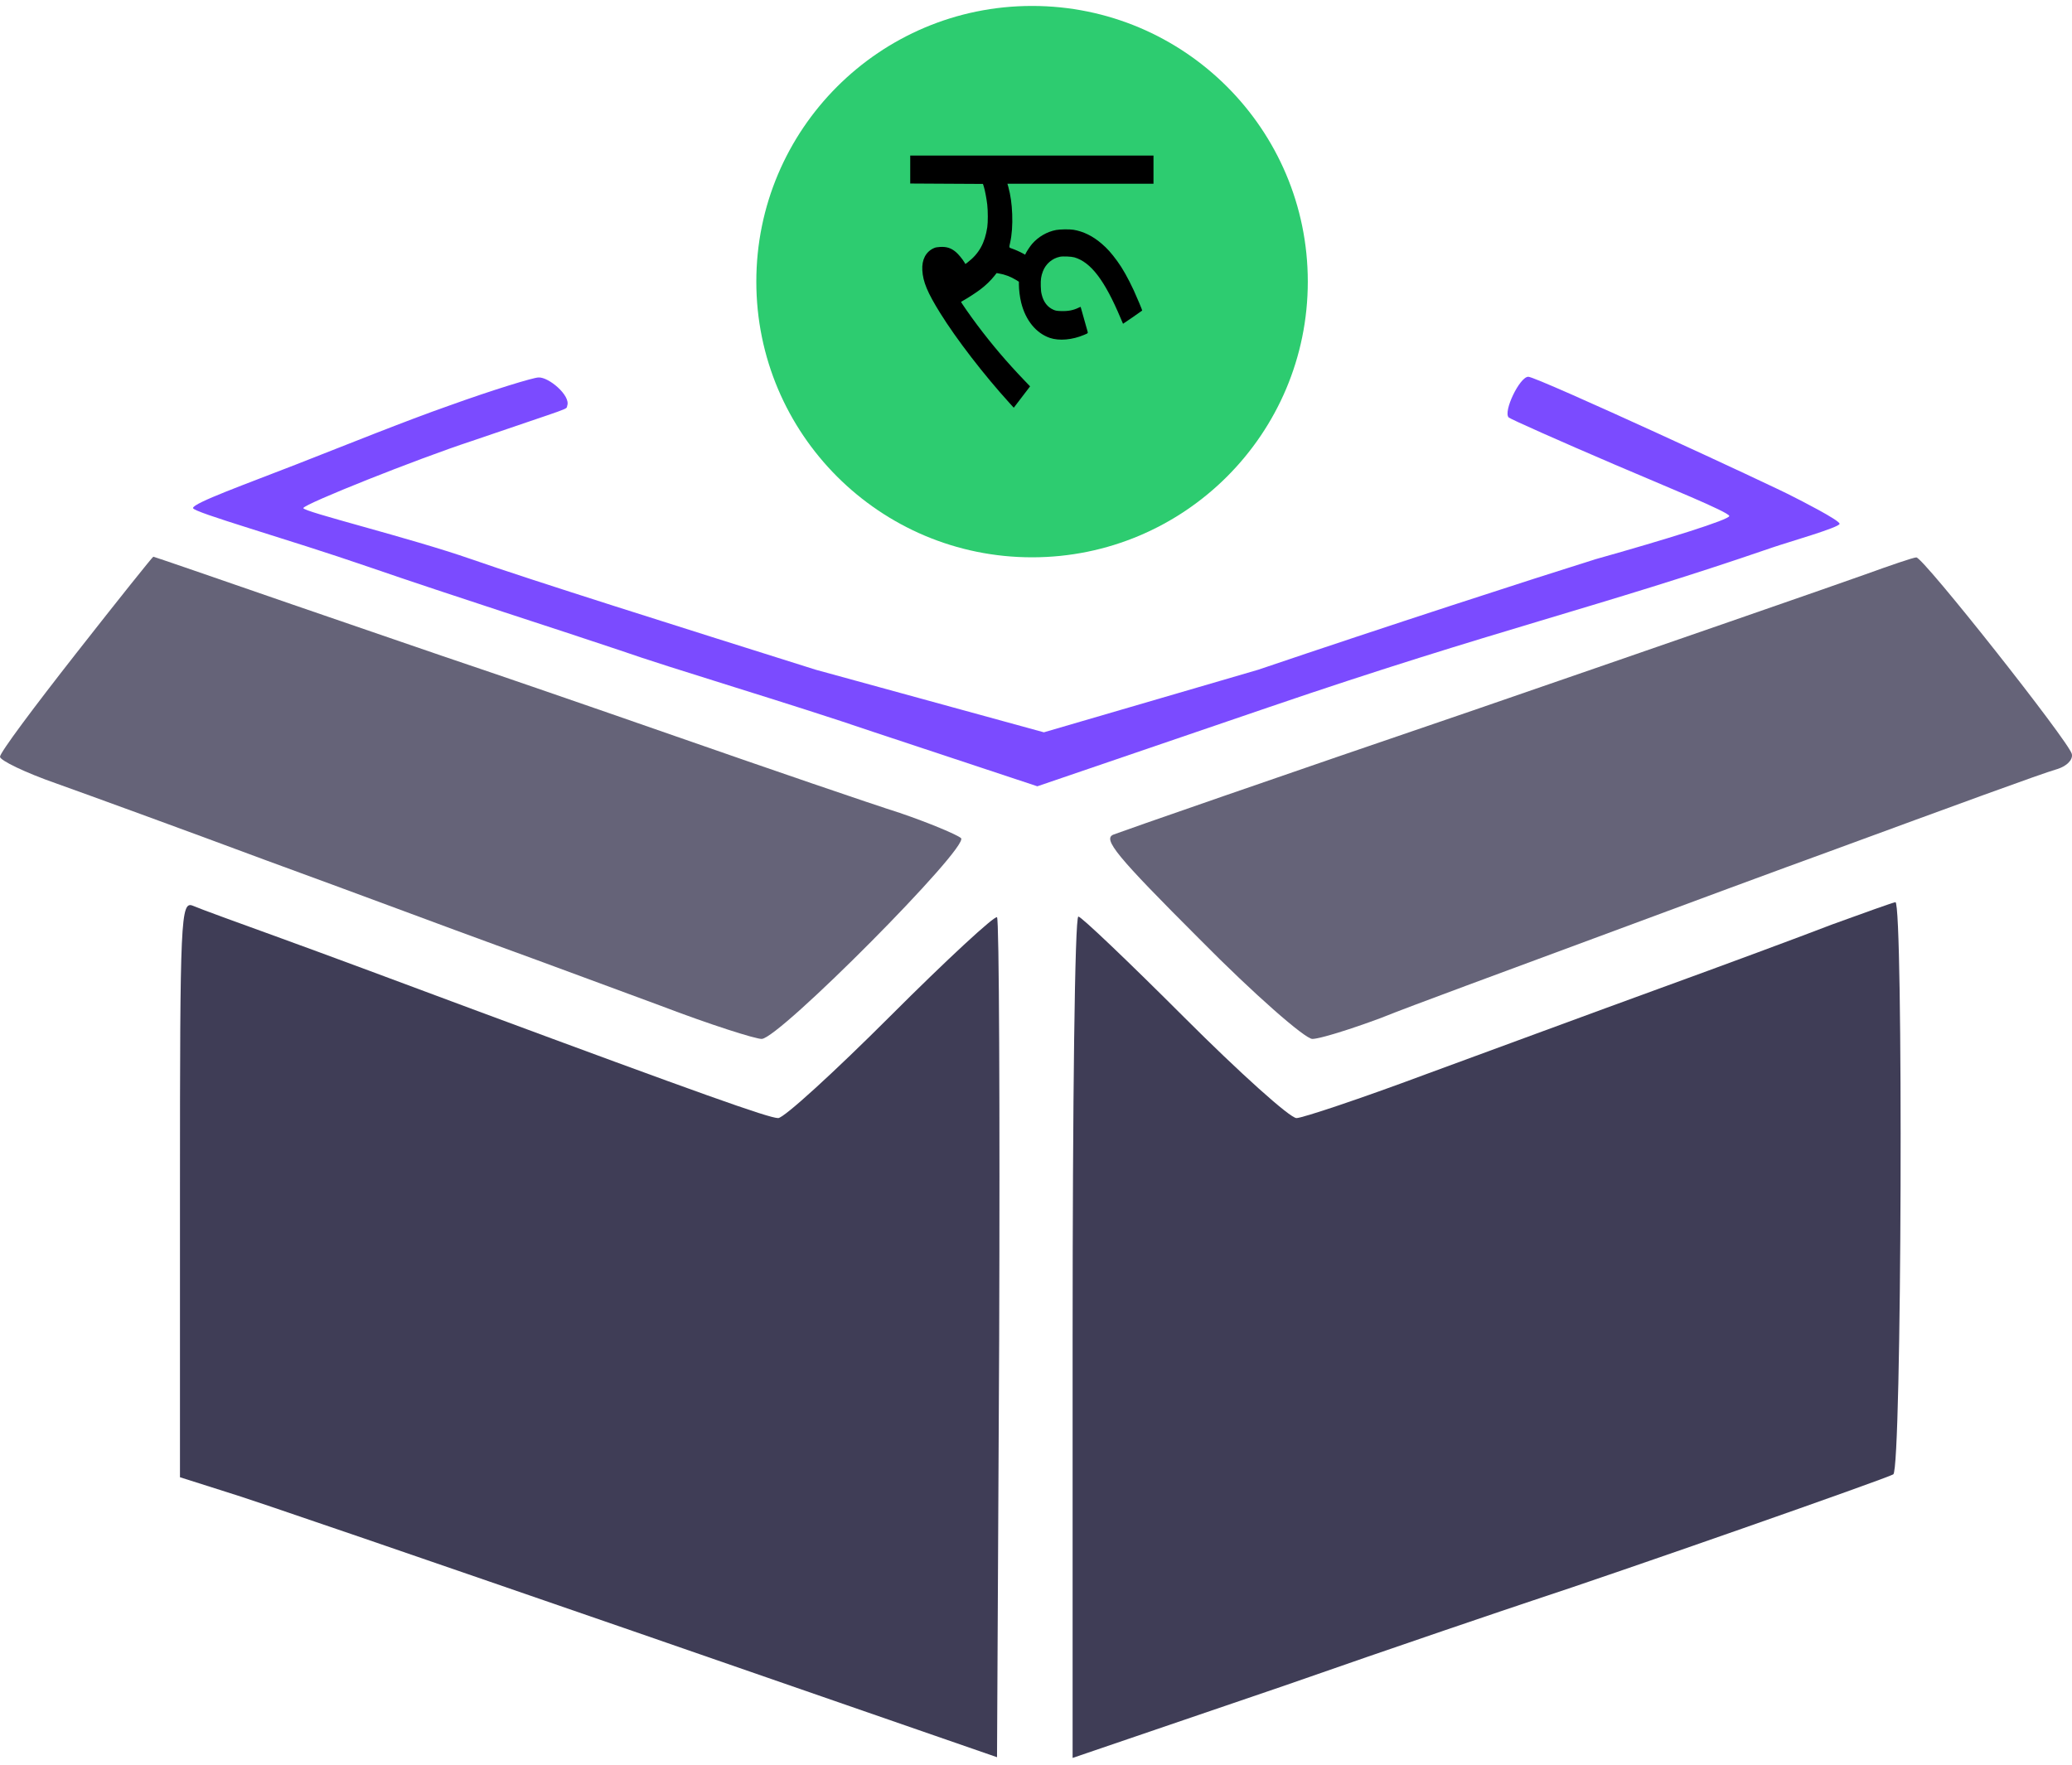
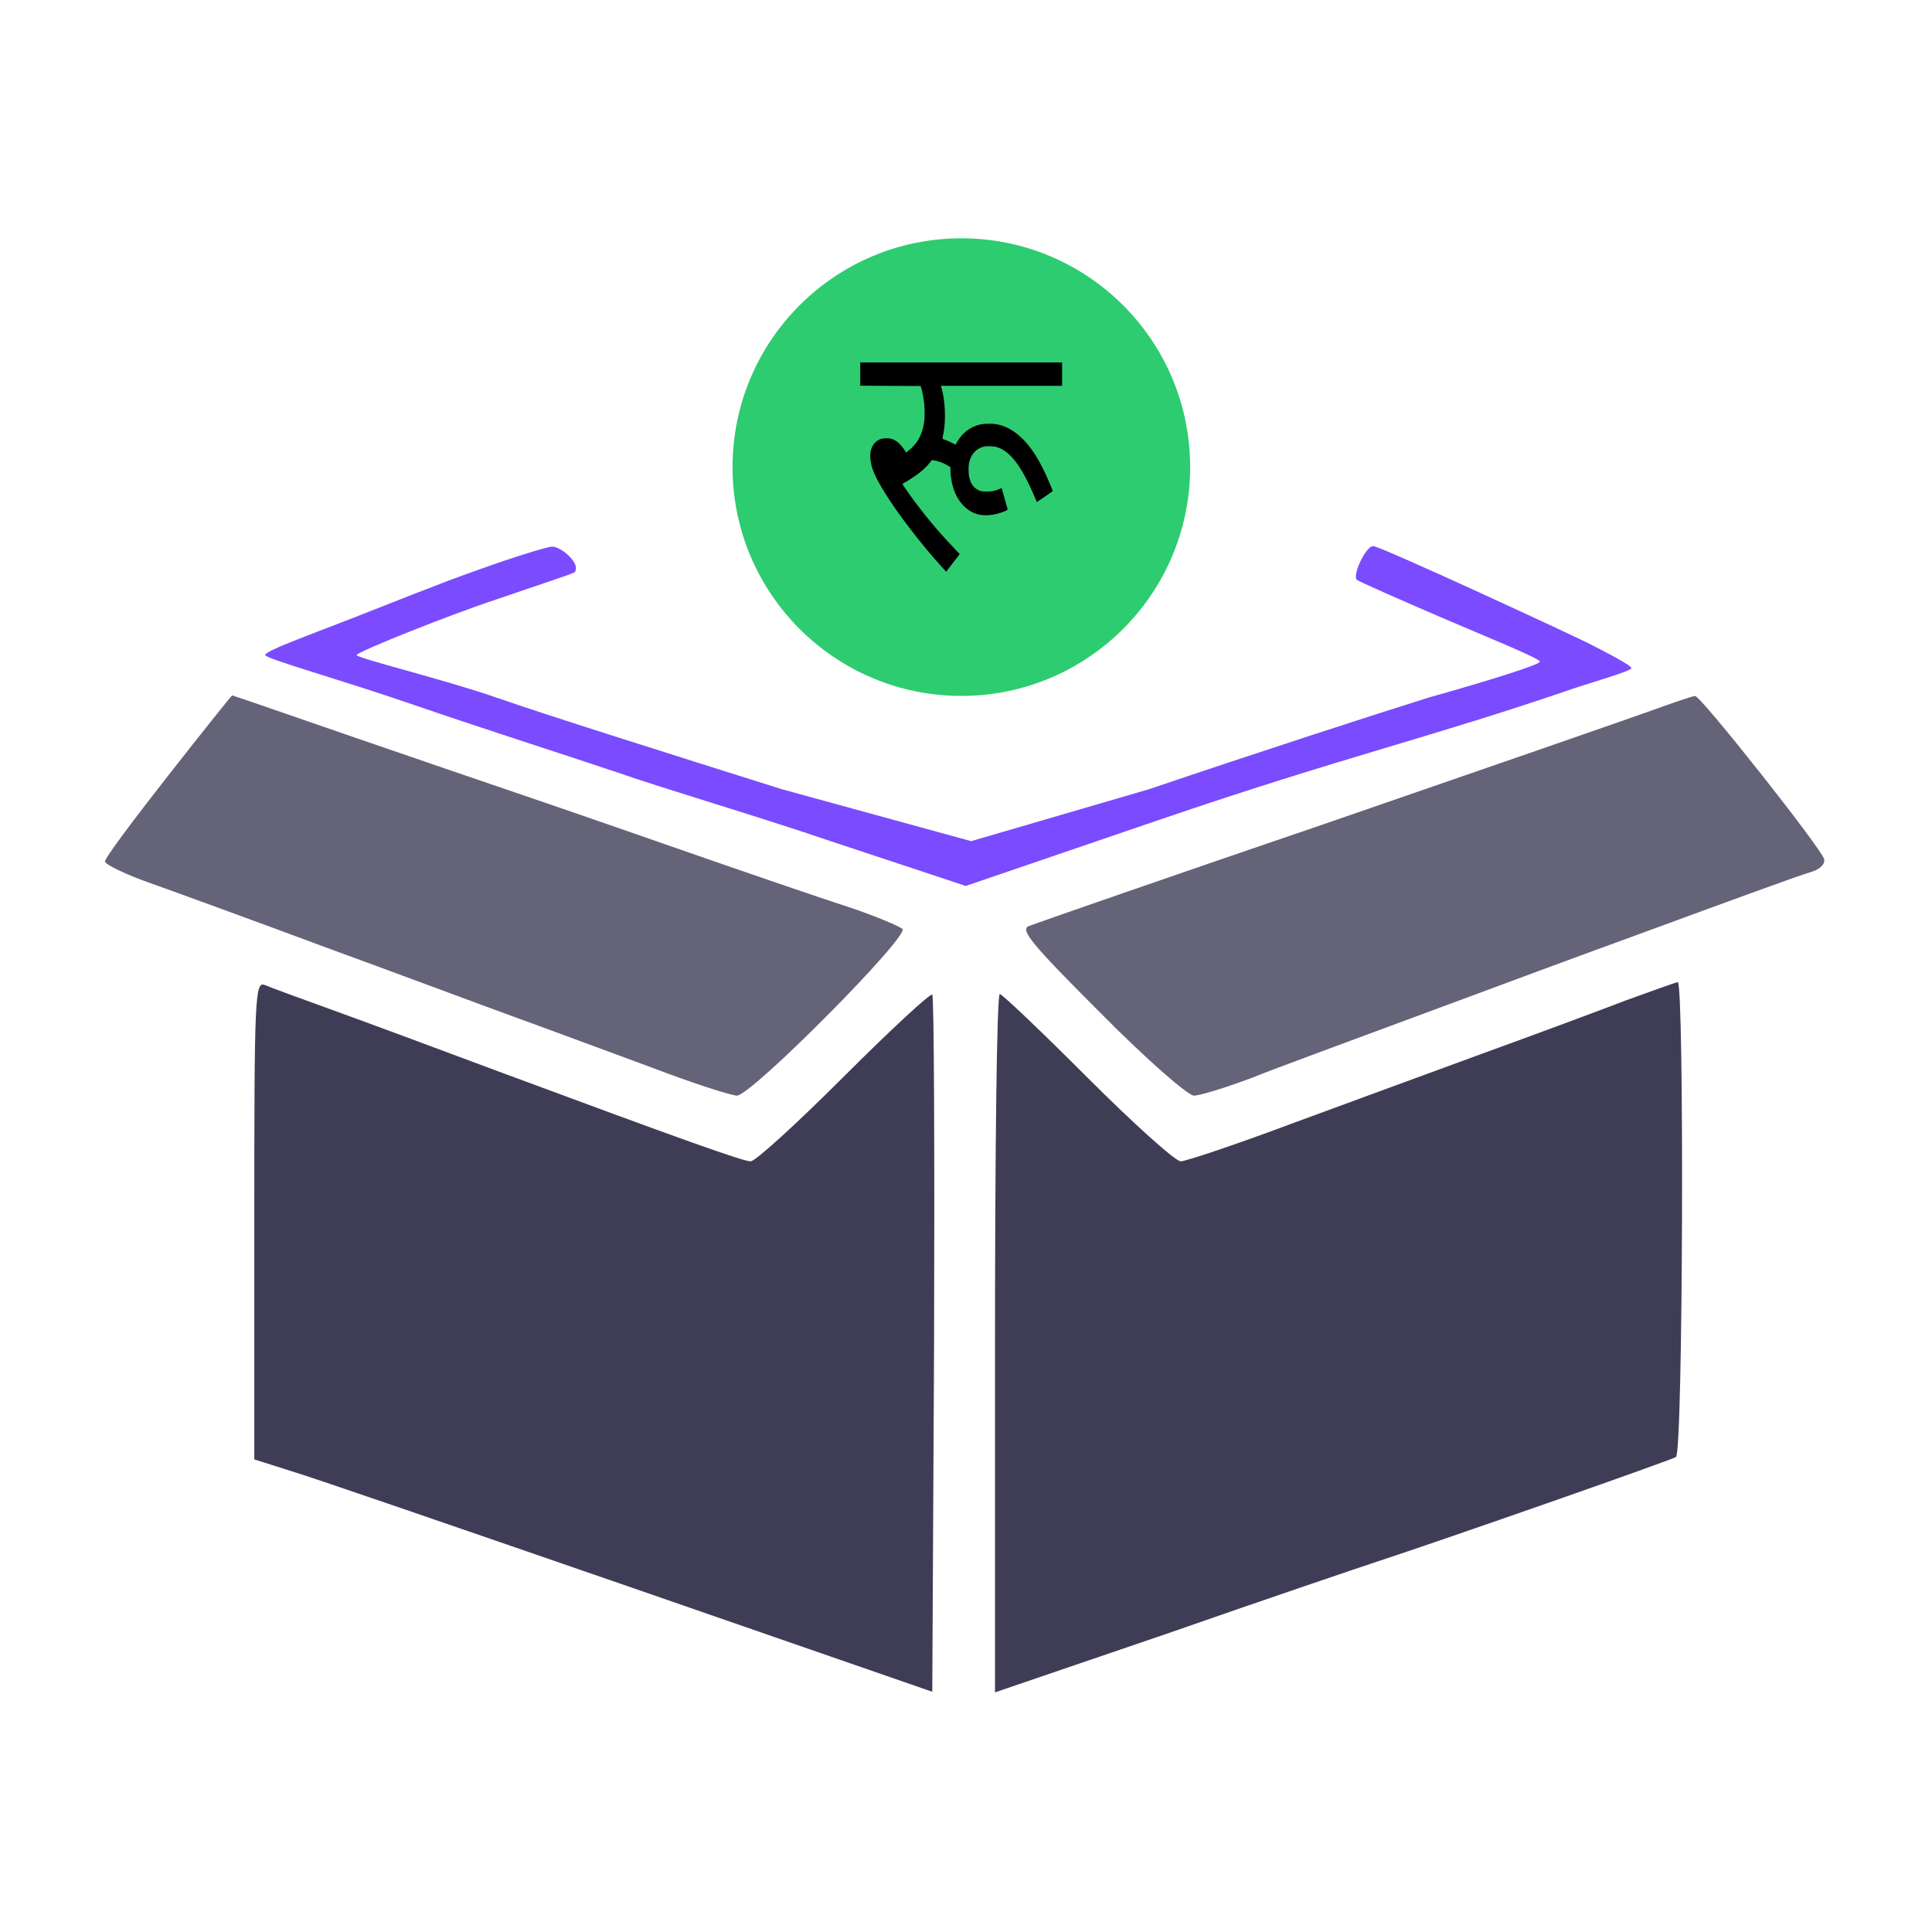
- <svg xmlns="http://www.w3.org/2000/svg" width="263" height="224" viewBox="0 0 263 224" fill="none">
-   <path d="M57 51.5C51.518 53.419 43.719 56.569 37.5 59C31.281 61.431 24.5 63.86 24.5 64.5C24.5 65.048 36.276 68.345 46.875 72C57.474 75.655 71.464 80.124 78.5 82.5C85.536 84.967 100.035 89.224 111 92.971L131.67 99.824L161.092 89.772C189.967 79.904 202.705 77.175 225 69.5C226.903 68.845 233.5 66.957 233.5 66.5C233.5 66.043 228.414 63.457 227.5 63C225.49 61.904 195.084 47.832 193.987 47.832C192.891 47.832 190.769 52.269 191.5 53C191.865 53.274 198 56 205 59C211.5 61.786 219.317 64.952 219.5 65.5C219.591 65.957 211.381 68.507 202.5 71C194.5 73.5 176 79.5 159.722 85.021L132.5 92.971L103.527 85.021C86 79.5 67.708 73.741 59.85 71C51.992 68.259 38.409 64.957 38.5 64.5C38.683 63.952 52.906 58.284 59.85 56C73 51.5 71.817 52.048 72 51.5C72.457 50.221 69.627 47.832 68.348 47.923C67.708 47.923 62.574 49.49 57 51.5Z" fill="#7B4BFF" />
-   <path d="M9.686 82.919C4.386 89.681 0 95.529 0 96.077C0 96.534 3.198 98.088 7.127 99.458C10.965 100.829 23.026 105.215 33.808 109.235C44.59 113.164 57.748 118.098 63.048 120.017C68.348 121.936 77.668 125.408 83.881 127.693C90.095 130.068 95.851 131.896 96.674 131.896C98.867 131.896 123.081 107.499 121.984 106.402C121.436 105.946 117.964 104.484 114.218 103.204C110.471 102.017 97.679 97.631 85.892 93.519C74.104 89.407 62.134 85.295 59.393 84.381C56.652 83.468 46.601 79.995 37.007 76.706C27.504 73.416 19.554 70.675 19.463 70.675C19.371 70.675 14.985 76.158 9.686 82.919Z" fill="#3F3D56" fill-opacity="0.8" />
-   <path d="M236.659 72.96C233.369 74.147 210.983 81.914 186.86 90.229C162.737 98.453 142.269 105.58 141.356 105.946C139.894 106.494 141.721 108.687 152.229 119.195C159.174 126.231 165.661 131.896 166.575 131.896C167.489 131.896 171.326 130.708 175.255 129.246C179.093 127.693 191.337 123.215 202.394 119.103C213.45 114.992 226.79 110.057 232.09 108.139C248.263 102.199 258.954 98.27 261.147 97.631C262.335 97.265 263.157 96.443 262.975 95.712C262.609 94.158 244.06 70.675 243.238 70.767C242.872 70.767 239.948 71.772 236.659 72.96Z" fill="#3F3D56" fill-opacity="0.8" />
-   <path d="M22.843 150.902V187.543L28.6 189.37C31.707 190.284 55.007 198.325 80.409 207.097L126.553 223.087L126.827 169.999C126.919 140.851 126.827 116.728 126.553 116.454C126.279 116.18 120.157 121.845 113.03 128.972C105.903 136.099 99.506 141.947 98.775 141.947C97.588 141.947 88.633 138.749 60.307 128.241C51.992 125.134 40.936 121.022 35.636 119.103C30.336 117.185 25.311 115.357 24.488 114.992C22.935 114.352 22.843 116.454 22.843 150.902Z" fill="#3F3D56" />
-   <path d="M232.547 117.367C228.527 118.921 218.658 122.576 210.617 125.5C202.576 128.424 189.236 133.358 181.012 136.373C172.697 139.48 165.296 141.947 164.565 141.947C163.742 141.947 157.346 136.19 150.31 129.155C143.275 122.119 137.244 116.362 136.878 116.362C136.421 116.362 136.147 140.394 136.147 169.816V223.179L162.92 214.041C177.54 208.924 191.886 204.081 194.627 203.168C205.226 199.695 239.4 187.725 240.314 187.177C241.41 186.538 241.593 114.535 240.588 114.535C240.131 114.626 236.567 115.905 232.547 117.367Z" fill="#3F3D56" />
-   <circle cx="131" cy="35.754" r="35" fill="#2DCC70" />
-   <path d="M115.535 21.52V23.299L120.152 23.325L124.766 23.35L124.877 23.692C125.019 24.146 125.223 25.209 125.312 25.97C125.404 26.797 125.408 28.218 125.316 28.843C125.012 30.858 124.265 32.204 122.822 33.308L122.542 33.519L122.407 33.297C122.153 32.874 121.664 32.285 121.341 32.007C120.729 31.488 120.16 31.302 119.313 31.352C118.913 31.378 118.748 31.408 118.525 31.509C117.513 31.967 116.993 32.965 117.07 34.31C117.155 35.782 117.72 37.143 119.344 39.753C121.406 43.069 124.862 47.559 128.128 51.157L128.679 51.762L129.714 50.406L130.749 49.051L130.048 48.32C127.79 45.962 125.954 43.805 124.077 41.31C123.188 40.131 121.953 38.357 121.987 38.317C121.995 38.312 122.172 38.206 122.384 38.09C122.872 37.818 123.923 37.133 124.423 36.755C125.12 36.23 125.762 35.611 126.251 34.986L126.501 34.668L126.774 34.714C127.544 34.84 128.29 35.127 128.975 35.545L129.329 35.767V36.084C129.329 36.78 129.448 37.737 129.621 38.428C130.179 40.67 131.511 42.303 133.273 42.903C134.439 43.296 136.116 43.15 137.601 42.515C138.14 42.288 138.109 42.323 138.025 42.006C137.863 41.406 137.178 38.982 137.167 38.962C137.159 38.952 137.04 39.002 136.901 39.068C136.236 39.395 135.566 39.521 134.67 39.491C134.127 39.471 134 39.446 133.735 39.335C132.973 39.007 132.461 38.357 132.23 37.415C132.145 37.082 132.122 36.876 132.107 36.321C132.084 35.48 132.145 35.056 132.376 34.447C132.738 33.499 133.55 32.804 134.531 32.597C134.92 32.516 135.978 32.562 136.37 32.673C138.463 33.282 140.222 35.59 142.238 40.383C142.4 40.771 142.538 41.093 142.546 41.104C142.557 41.119 144.947 39.471 144.981 39.425C145.004 39.395 144.293 37.697 143.9 36.845C143.188 35.318 142.469 34.038 141.815 33.151C141.037 32.093 140.564 31.564 139.825 30.929C138.71 29.966 137.505 29.377 136.255 29.17C135.755 29.09 134.55 29.105 134.05 29.2C132.9 29.417 131.803 30.052 131.01 30.959C130.779 31.221 130.306 31.932 130.191 32.184L130.125 32.335L129.833 32.174C129.483 31.977 128.802 31.675 128.405 31.544C128.067 31.433 128.071 31.448 128.221 30.783C128.44 29.825 128.532 28.535 128.479 27.18C128.429 25.864 128.267 24.746 127.99 23.738L127.871 23.325H137.144H146.413V21.535V19.747H130.976H115.535V21.52Z" fill="black" />
+ <svg xmlns="http://www.w3.org/2000/svg" width="681" height="681" viewBox="0 0 681 681" fill="none">
+   <path d="M168.344 200.933C155.711 205.355 137.742 212.613 123.411 218.215C109.08 223.817 93.455 229.415 93.455 230.889C93.455 232.152 120.589 239.749 145.013 248.171C169.437 256.593 201.674 266.892 217.887 272.366C234.099 278.051 267.51 287.86 292.776 296.493L340.406 312.284L408.204 289.124C474.738 266.384 504.09 260.097 555.465 242.41C559.849 240.901 575.052 236.55 575.052 235.497C575.052 234.445 563.331 228.485 561.226 227.432C556.594 224.906 486.529 192.48 484.002 192.48C481.476 192.48 476.587 202.705 478.271 204.389C479.114 205.021 493.249 211.302 509.379 218.215C524.357 224.634 542.37 231.93 542.791 233.193C543.002 234.246 524.082 240.123 503.619 245.867C485.184 251.627 442.555 265.453 405.045 278.175L342.318 296.493L275.556 278.175C235.169 265.453 193.019 252.183 174.912 245.867C156.804 239.55 125.505 231.941 125.715 230.889C126.136 229.625 158.91 216.566 174.912 211.302C205.213 200.933 202.488 202.196 202.909 200.933C203.962 197.985 197.441 192.48 194.493 192.691C193.019 192.691 181.188 196.301 168.344 200.933Z" fill="#7B4BFF" />
+   <path d="M59.319 273.332C47.106 288.913 37 302.388 37 303.652C37 304.705 44.369 308.284 53.423 311.442C62.266 314.601 90.059 324.707 114.904 333.971C139.75 343.025 170.069 354.395 182.281 358.816C194.493 363.238 215.969 371.239 230.287 376.503C244.605 381.977 257.869 386.188 259.764 386.188C264.818 386.188 320.614 329.971 318.087 327.444C316.824 326.391 308.823 323.023 300.19 320.075C291.558 317.338 262.08 307.231 234.919 297.756C207.758 288.281 180.176 278.807 173.859 276.701C167.542 274.596 144.382 266.595 122.274 259.015C100.376 251.435 82.058 245.118 81.848 245.118C81.637 245.118 71.531 257.751 59.319 273.332Z" fill="#3F3D56" fill-opacity="0.8" />
+   <path d="M582.33 250.382C574.751 253.119 523.165 271.016 467.579 290.176C411.994 309.126 364.83 325.549 362.724 326.391C359.356 327.655 363.567 332.708 387.78 356.922C403.782 373.134 418.731 386.188 420.837 386.188C422.942 386.188 431.786 383.451 440.839 380.082C449.683 376.503 477.897 366.186 503.373 356.711C528.85 347.236 559.591 335.866 571.803 331.445C609.071 317.759 633.705 308.705 638.758 307.231C641.496 306.389 643.391 304.494 642.97 302.81C642.127 299.23 599.385 245.118 597.49 245.329C596.648 245.329 589.91 247.645 582.33 250.382Z" fill="#3F3D56" fill-opacity="0.8" />
+   <path d="M89.638 429.983V514.415L102.903 518.626C110.062 520.731 163.752 539.26 222.286 559.473L328.615 596.319L329.246 473.989C329.457 406.822 329.246 351.237 328.615 350.605C327.983 349.973 313.876 363.028 297.453 379.451C281.03 395.874 266.291 409.349 264.607 409.349C261.87 409.349 241.236 401.98 175.964 377.766C156.804 370.607 131.327 361.133 119.115 356.711C106.903 352.289 95.323 348.078 93.428 347.236C89.849 345.762 89.638 350.605 89.638 429.983Z" fill="#3F3D56" />
+   <path d="M572.856 352.71C563.592 356.29 540.852 364.712 522.323 371.45C503.795 378.187 473.054 389.557 454.104 396.505C434.944 403.664 417.889 409.349 416.205 409.349C414.31 409.349 399.571 396.084 383.359 379.872C367.146 363.659 353.25 350.394 352.408 350.394C351.355 350.394 350.723 405.77 350.723 473.567V596.53L412.415 575.475C446.103 563.684 479.16 552.525 485.477 550.419C509.901 542.418 588.647 514.836 590.753 513.572C593.279 512.099 593.7 346.183 591.384 346.183C590.332 346.394 582.12 349.342 572.856 352.71Z" fill="#3F3D56" />
+   <circle cx="338.862" cy="164.65" r="80.65" fill="#2DCC70" />
+   <path d="M303.226 131.851V135.95L313.865 136.008L324.496 136.066L324.753 136.856C325.081 137.901 325.551 140.351 325.755 142.105C325.968 144.009 325.977 147.284 325.764 148.724C325.063 153.369 323.343 156.469 320.018 159.012L319.371 159.5L319.061 158.989C318.476 158.014 317.35 156.655 316.605 156.016C315.195 154.82 313.883 154.391 311.932 154.507C311.01 154.565 310.629 154.634 310.115 154.867C307.783 155.923 306.586 158.223 306.763 161.323C306.959 164.714 308.262 167.849 312.003 173.864C316.756 181.505 324.718 191.852 332.245 200.143L333.513 201.537L335.898 198.413L338.283 195.289L336.669 193.605C331.465 188.171 327.236 183.201 322.909 177.453C320.861 174.735 318.015 170.648 318.094 170.555C318.112 170.543 318.52 170.299 319.008 170.032C320.134 169.405 322.554 167.826 323.707 166.955C325.312 165.747 326.792 164.319 327.918 162.879L328.495 162.148L329.124 162.252C330.897 162.542 332.617 163.204 334.196 164.168L335.011 164.679V165.411C335.011 167.013 335.286 169.22 335.685 170.81C336.971 175.978 340.038 179.74 344.099 181.122C346.786 182.028 350.651 181.691 354.074 180.228C355.315 179.705 355.244 179.787 355.049 179.055C354.677 177.673 353.098 172.088 353.072 172.041C353.054 172.018 352.779 172.134 352.46 172.285C350.926 173.04 349.383 173.33 347.318 173.261C346.067 173.214 345.775 173.156 345.163 172.901C343.408 172.146 342.228 170.648 341.696 168.476C341.501 167.71 341.448 167.234 341.413 165.956C341.359 164.017 341.501 163.042 342.033 161.637C342.867 159.454 344.738 157.851 346.998 157.375C347.894 157.189 350.332 157.294 351.236 157.549C356.06 158.954 360.112 164.273 364.757 175.316C365.13 176.21 365.449 176.953 365.467 176.977C365.493 177.011 370.999 173.214 371.079 173.11C371.132 173.04 369.492 169.127 368.588 167.164C366.947 163.646 365.289 160.696 363.782 158.652C361.991 156.214 360.901 154.994 359.198 153.531C356.627 151.313 353.852 149.955 350.97 149.479C349.818 149.293 347.043 149.328 345.89 149.548C343.239 150.048 340.712 151.511 338.886 153.601C338.354 154.205 337.263 155.842 336.997 156.423L336.847 156.771L336.173 156.4C335.366 155.947 333.797 155.25 332.883 154.948C332.103 154.693 332.112 154.727 332.458 153.195C332.963 150.988 333.176 148.015 333.052 144.892C332.937 141.861 332.564 139.283 331.926 136.961L331.651 136.008H353.019H374.377V131.886V127.764H338.806H303.226V131.851Z" fill="black" />
</svg>
